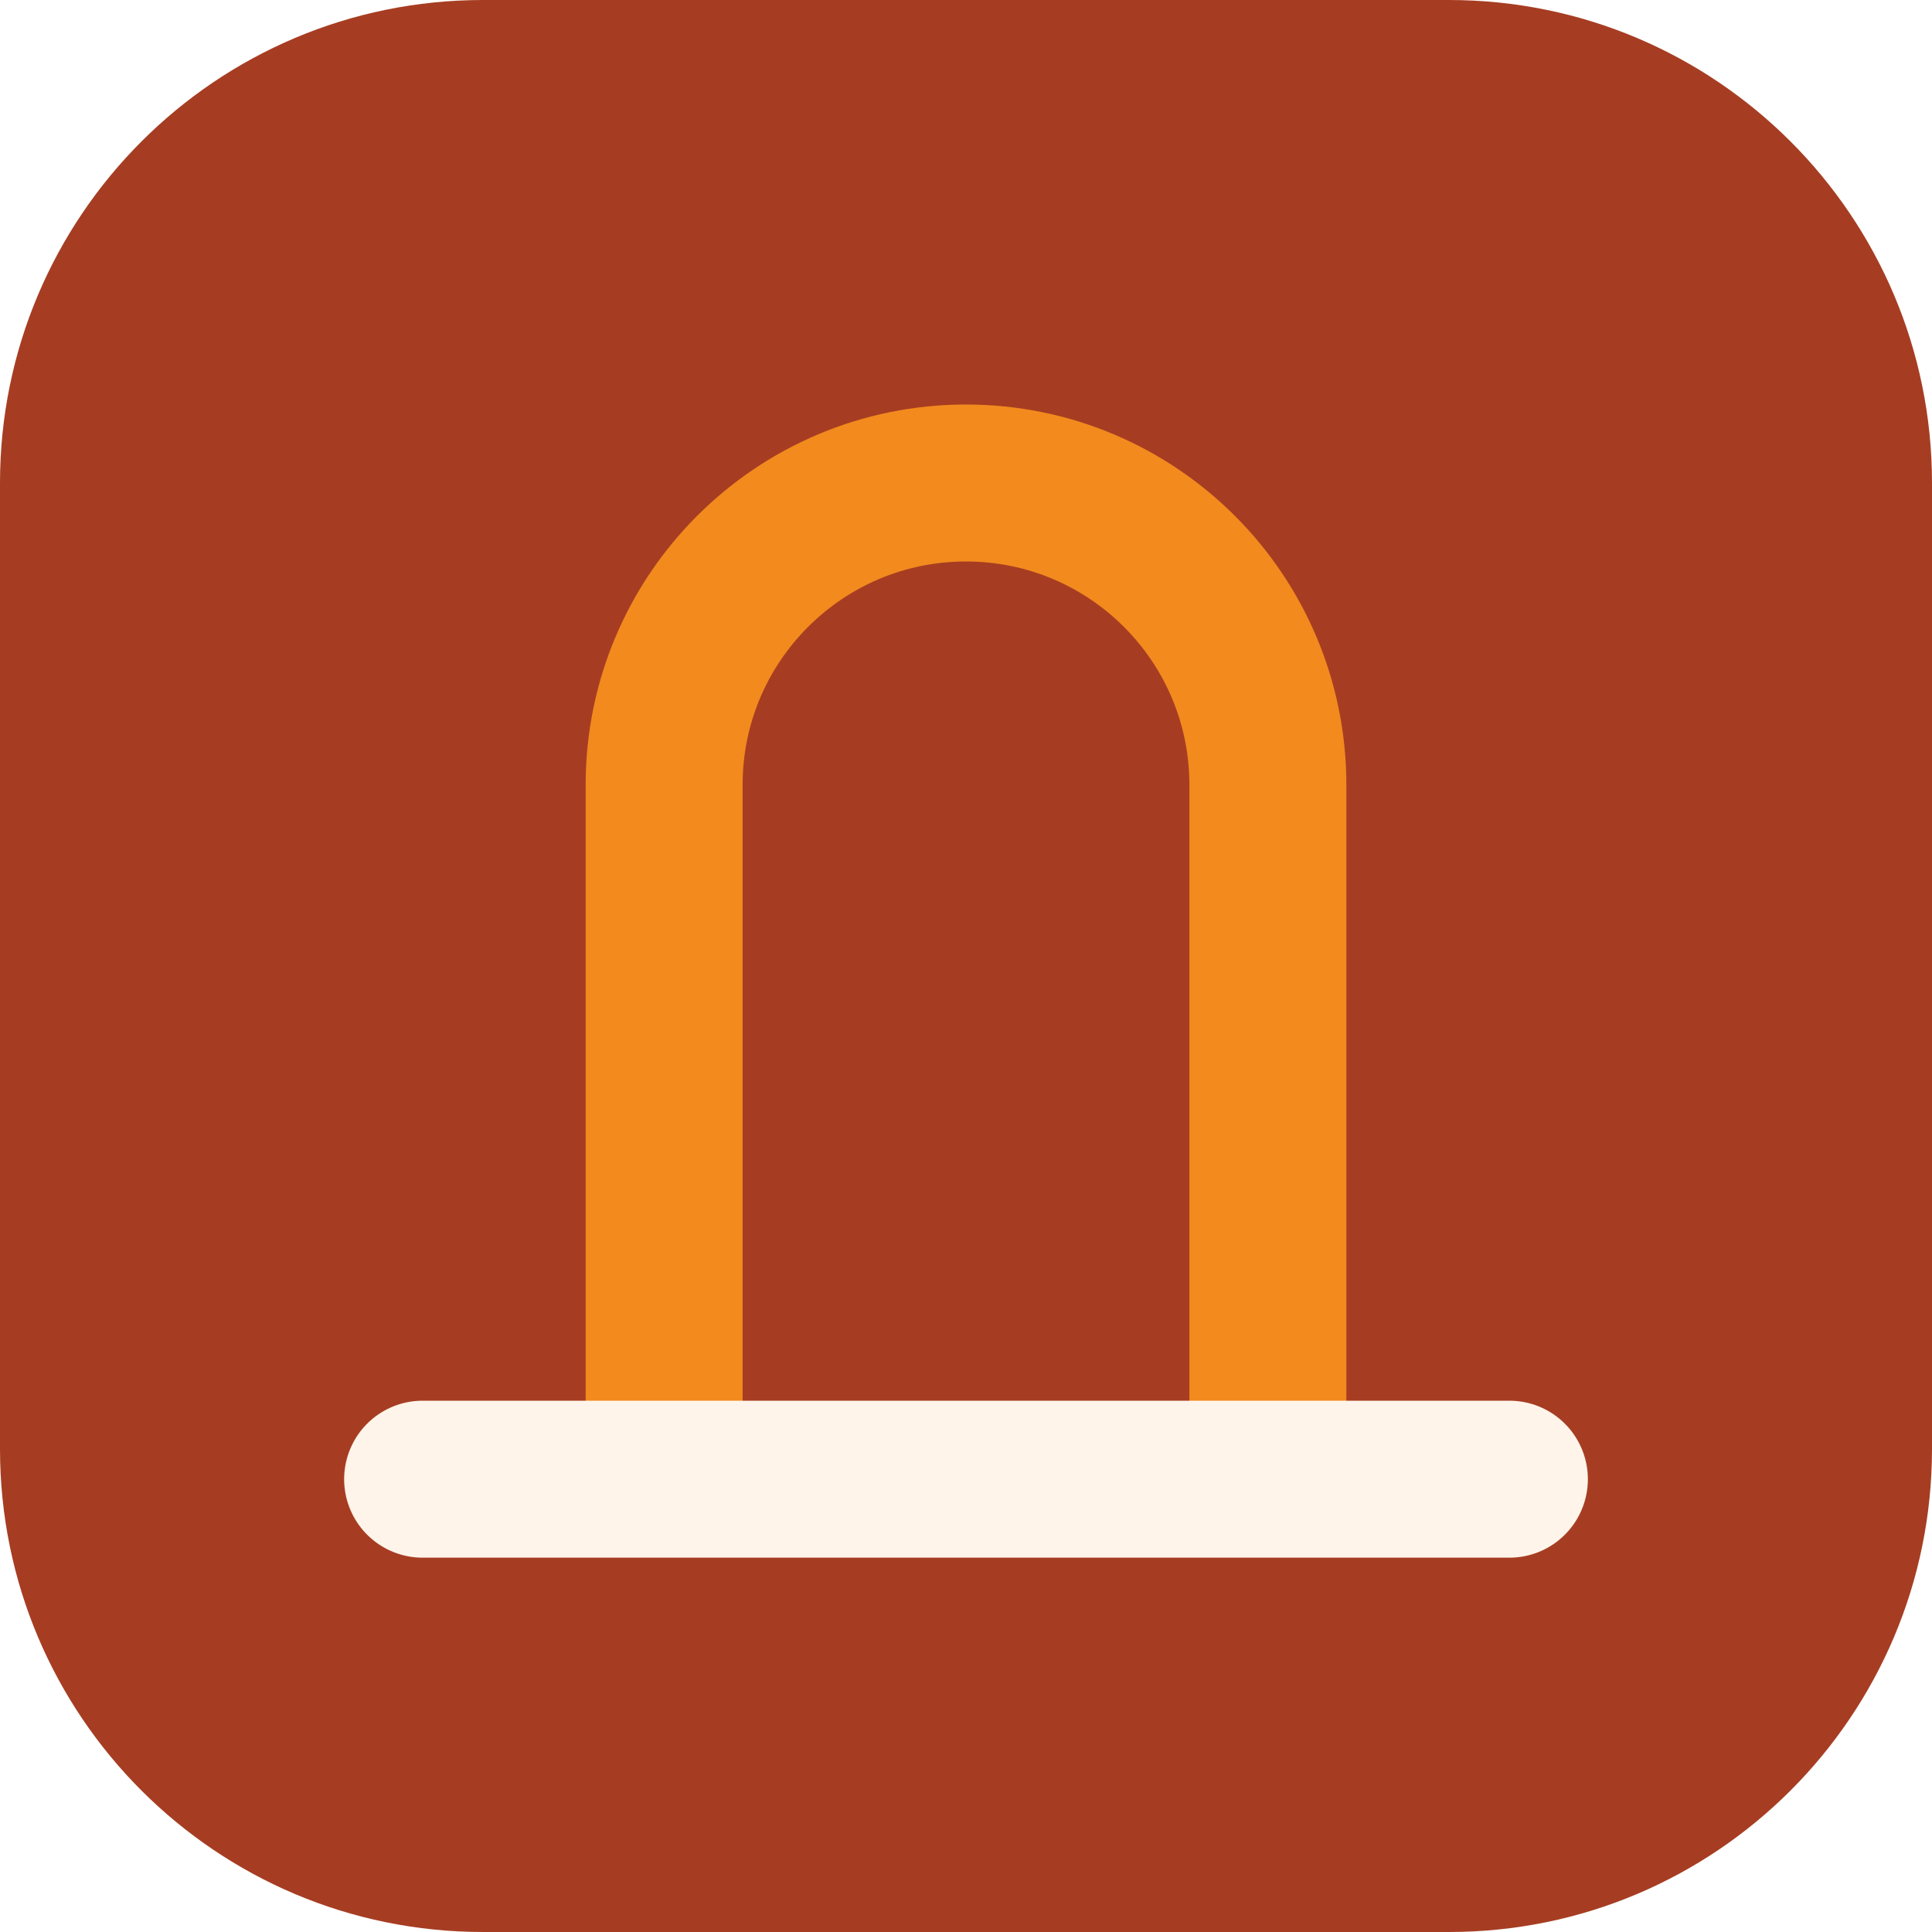
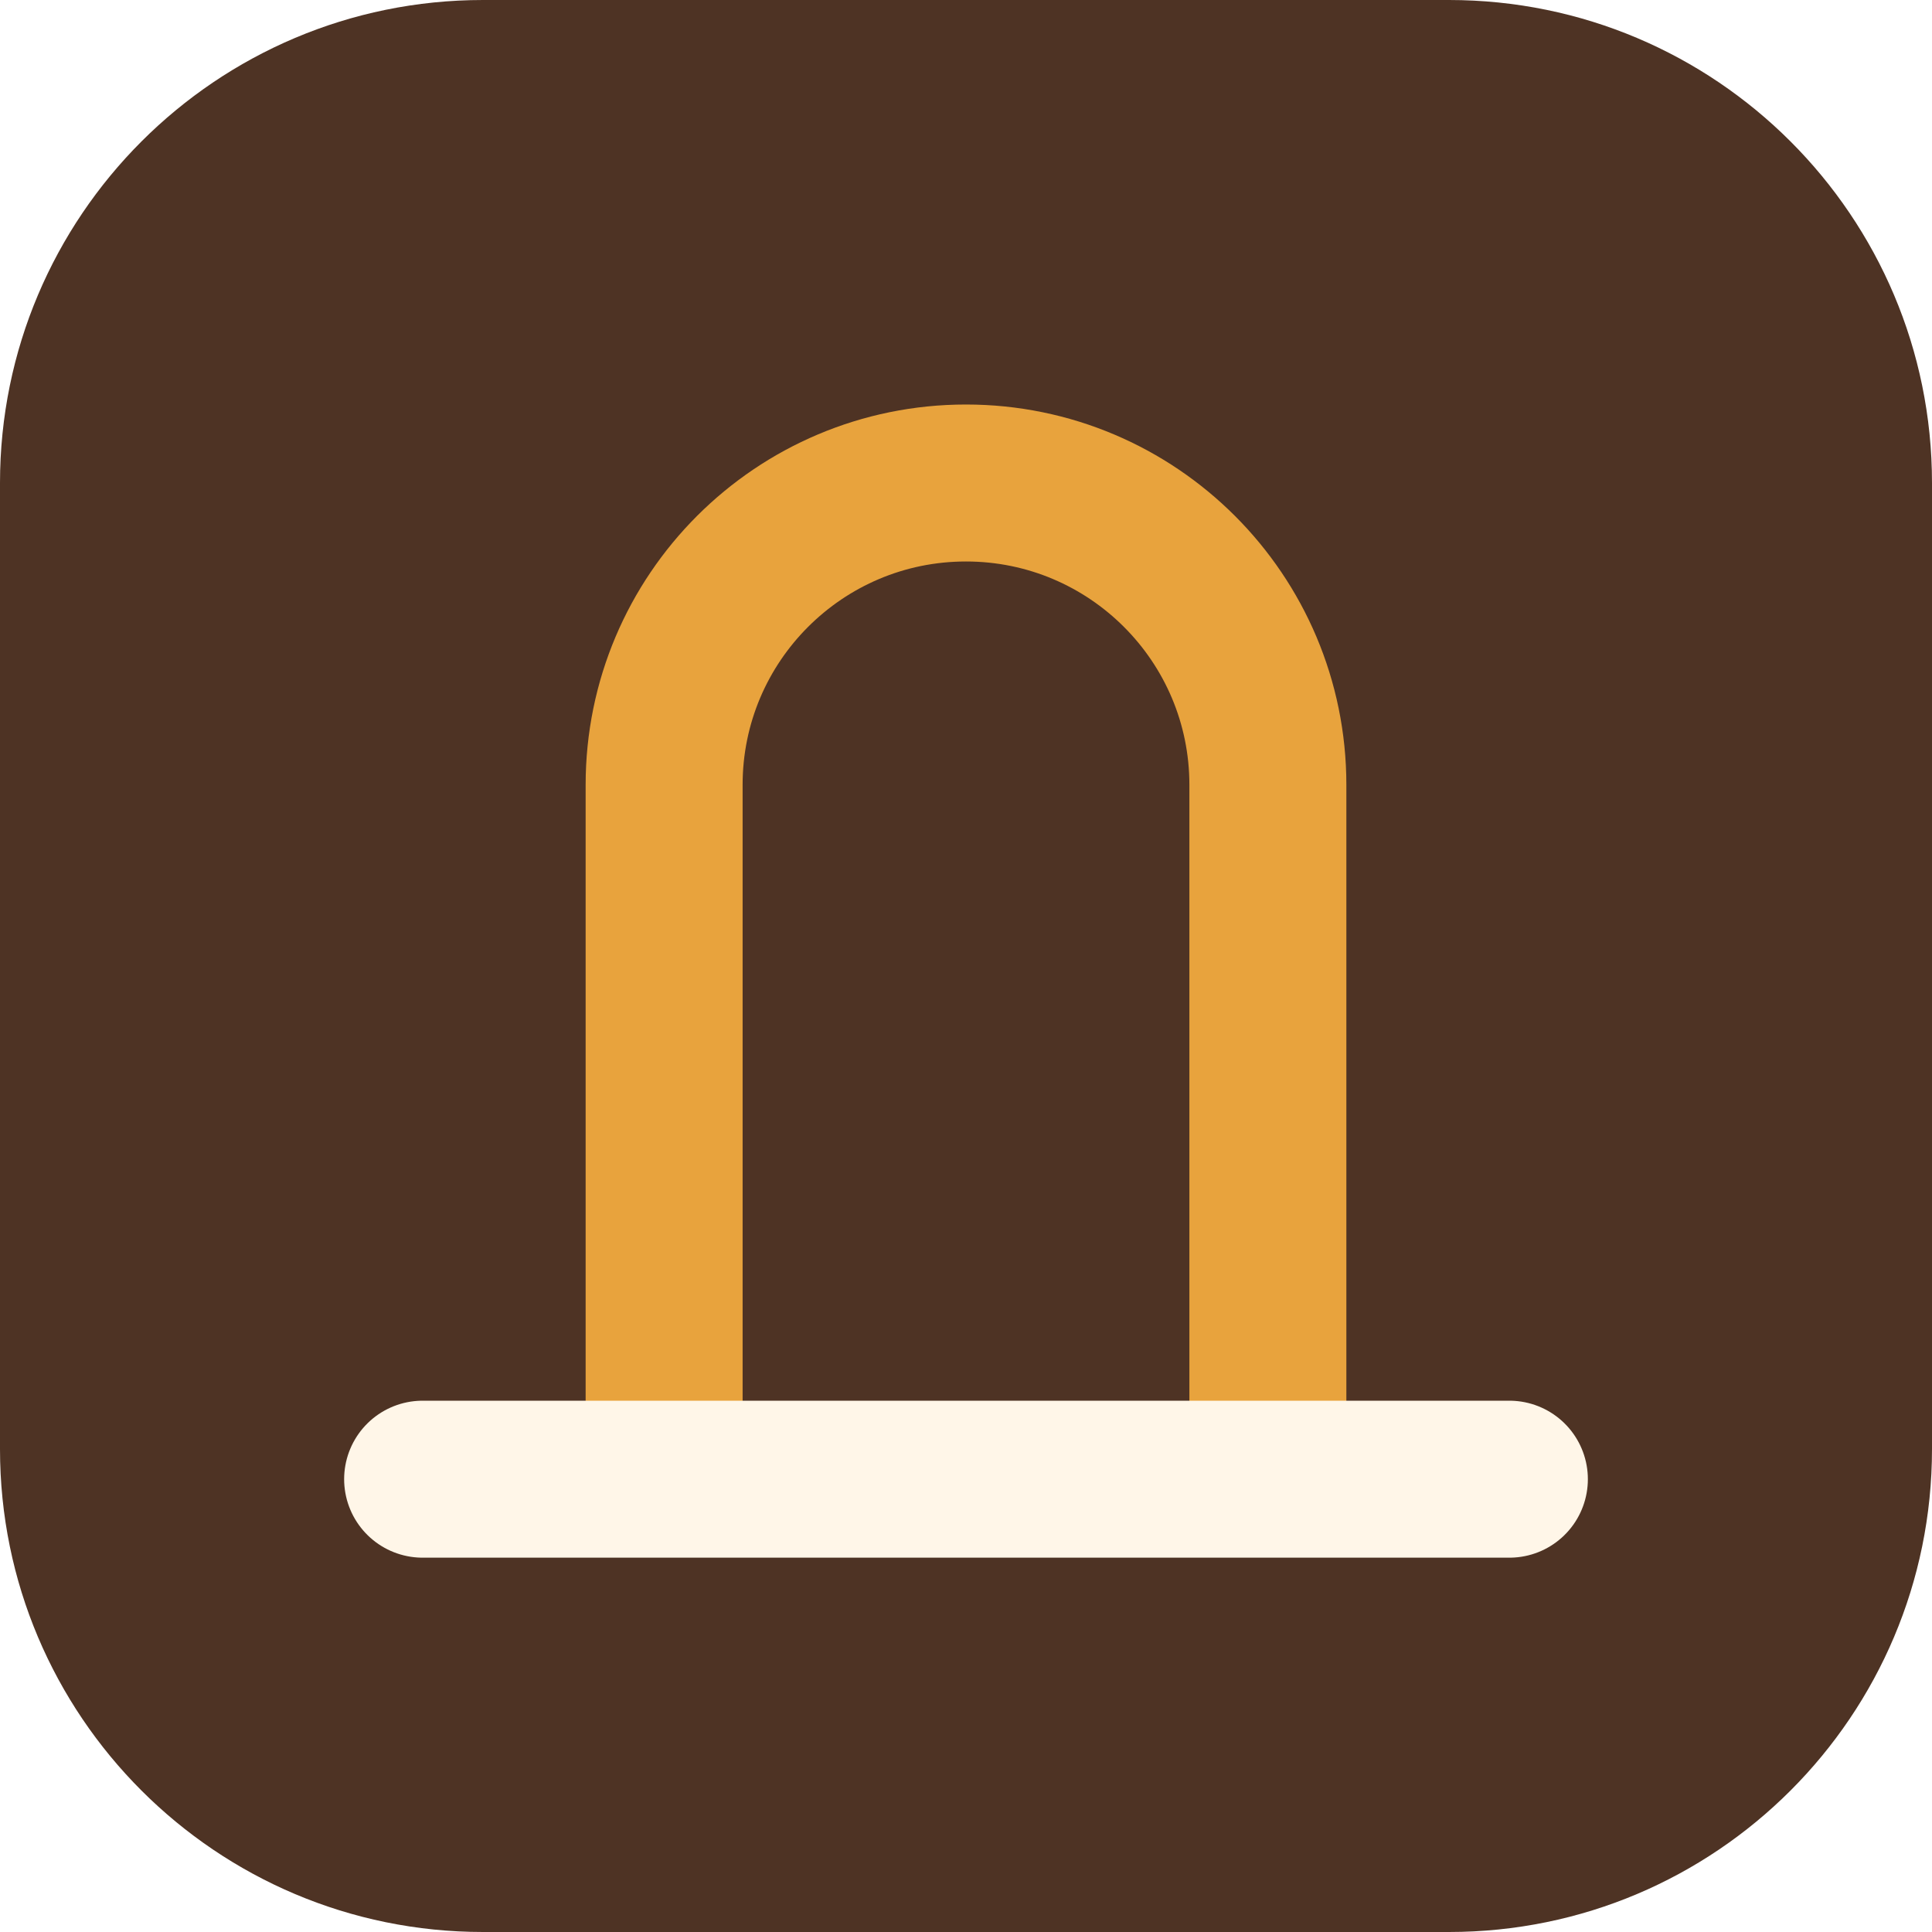
<svg xmlns="http://www.w3.org/2000/svg" viewBox="0 0 32 32">
-   <rect width="32" height="32" rx="8" fill="#A63D22" />
-   <path d="M11 24V13a5 5 0 0 1 10 0v11" fill="none" stroke="#F28A1E" stroke-width="2.6" stroke-linecap="round" />
-   <path d="M7 24.5h18" stroke="#FFF4EA" stroke-width="2.6" stroke-linecap="round" />
+   <rect width="32" height="32" rx="8" fill="#4E3324" />
+   <path d="M11 24V13a5 5 0 0 1 10 0v11" fill="none" stroke="#E8A33D" stroke-width="2.6" stroke-linecap="round" />
+   <path d="M7 24.5h18" stroke="#FFF6E8" stroke-width="2.6" stroke-linecap="round" />
</svg>
